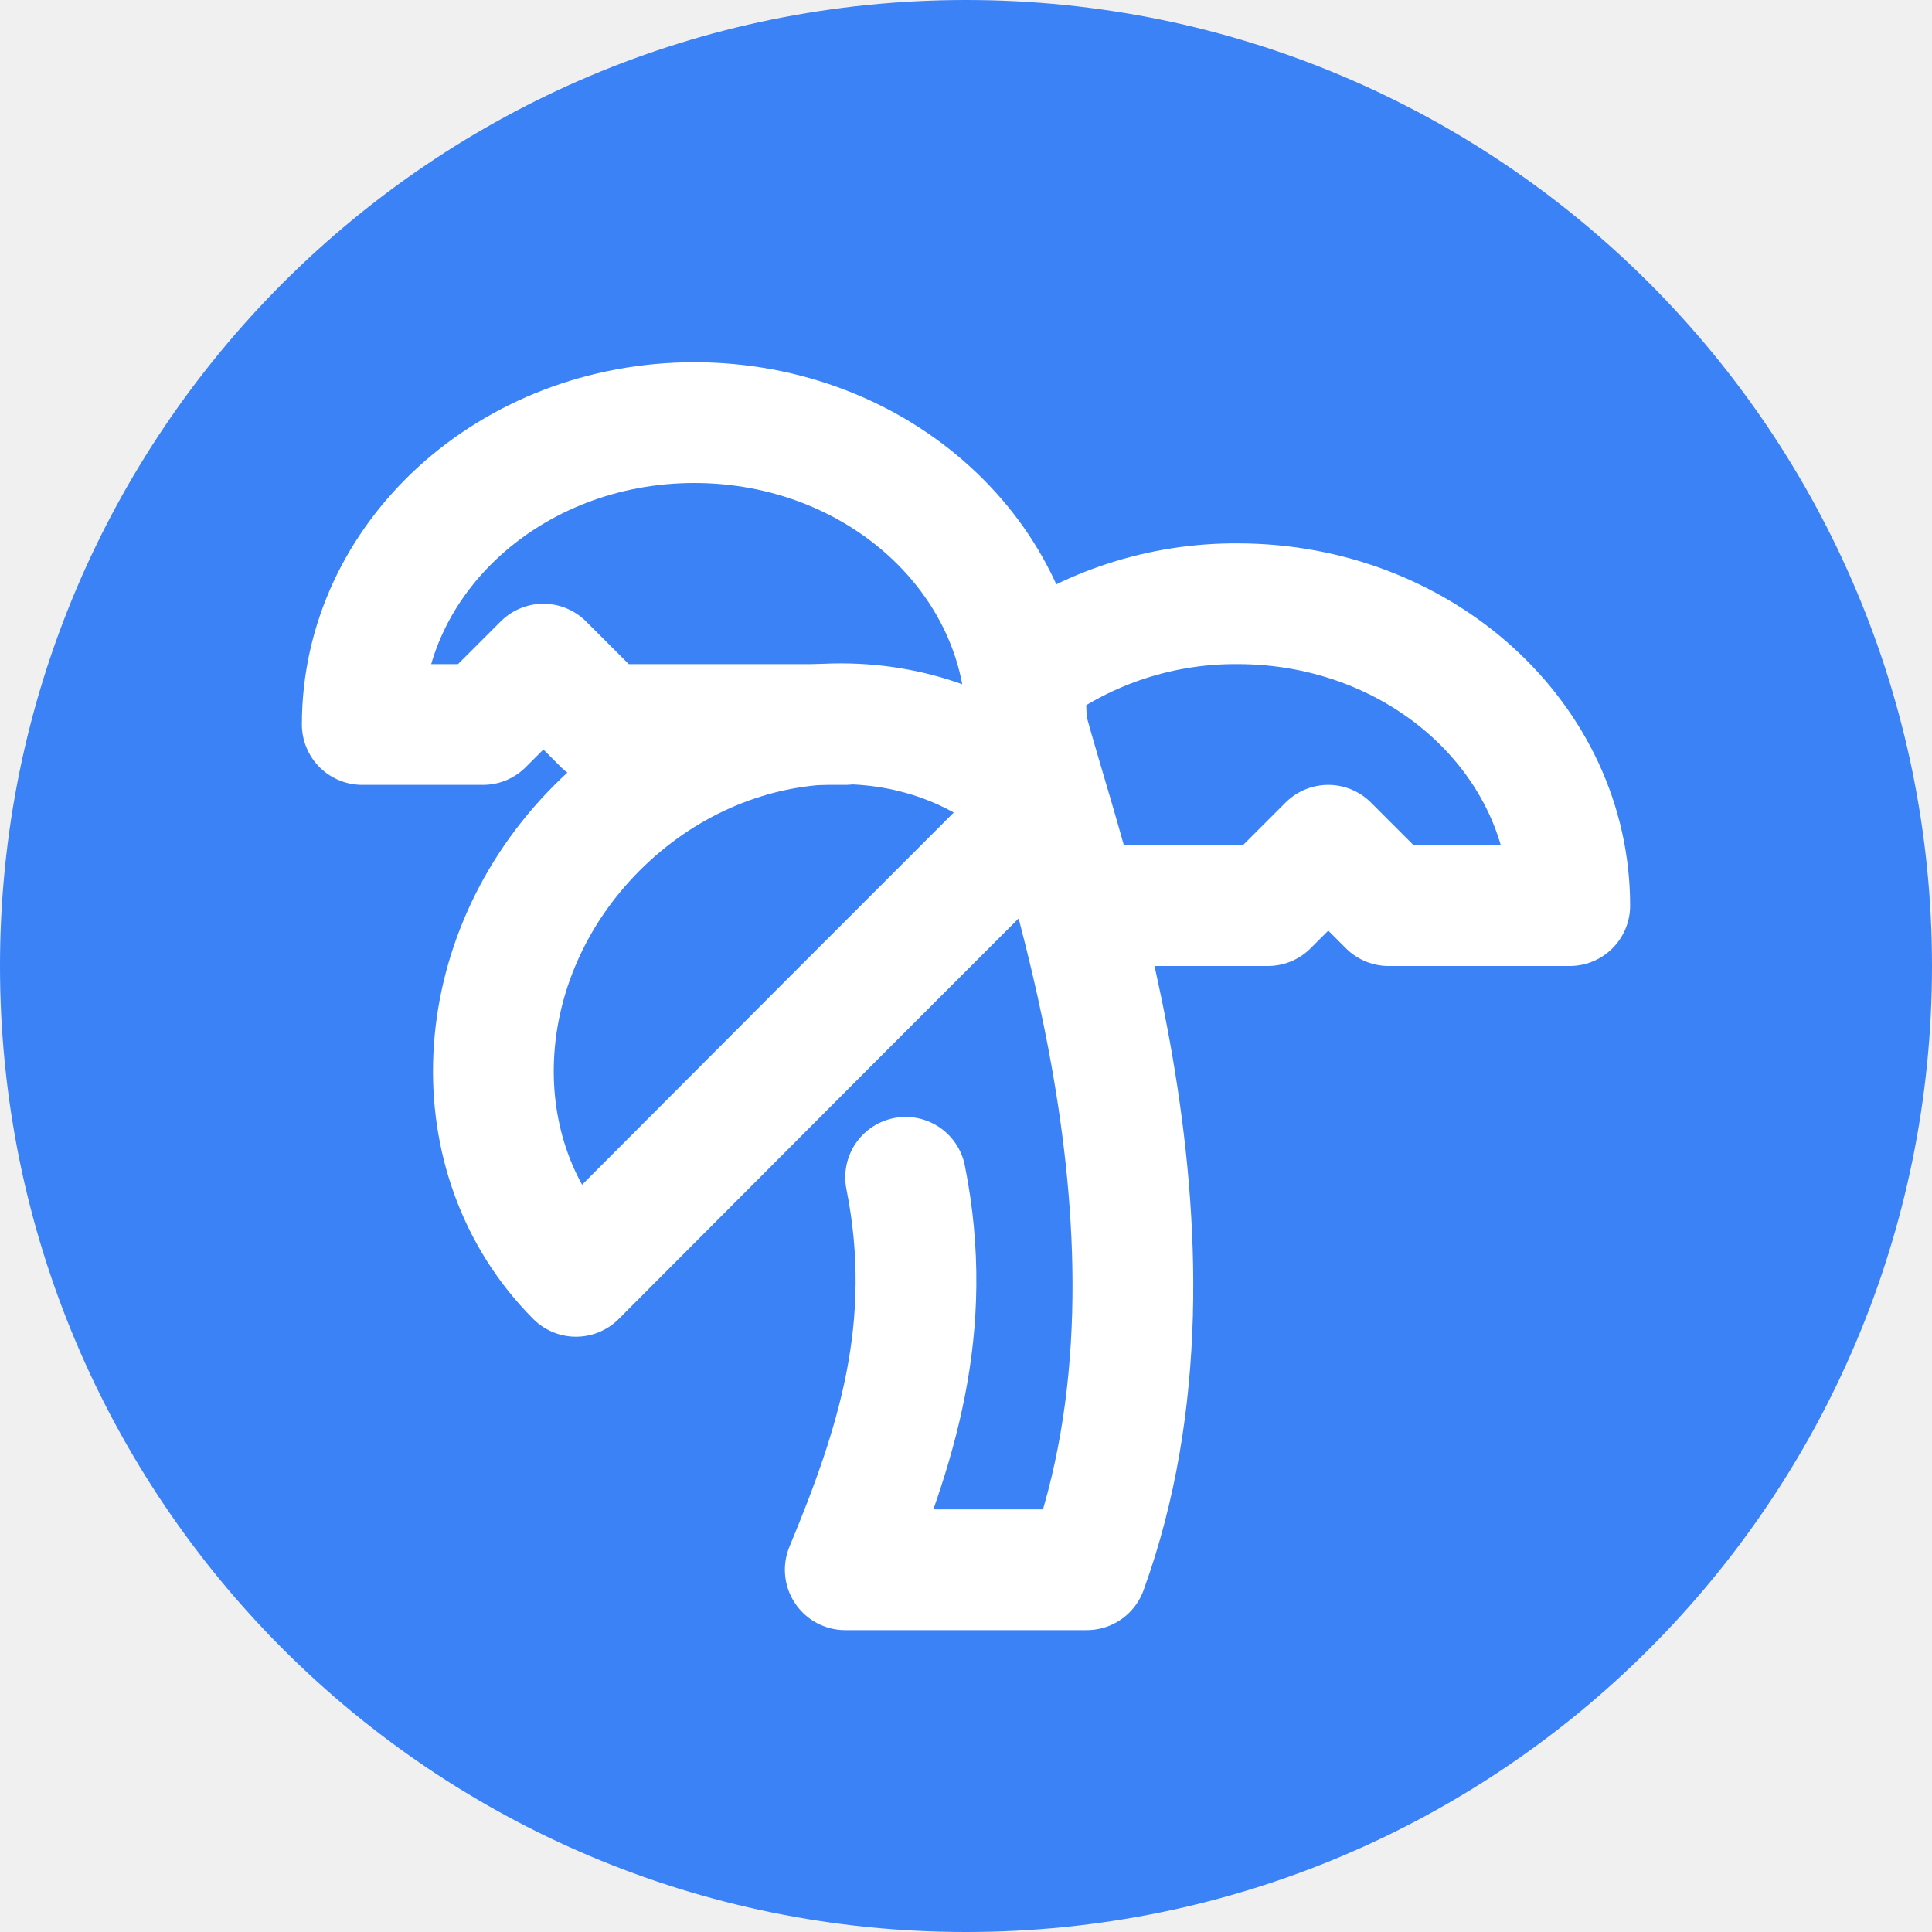
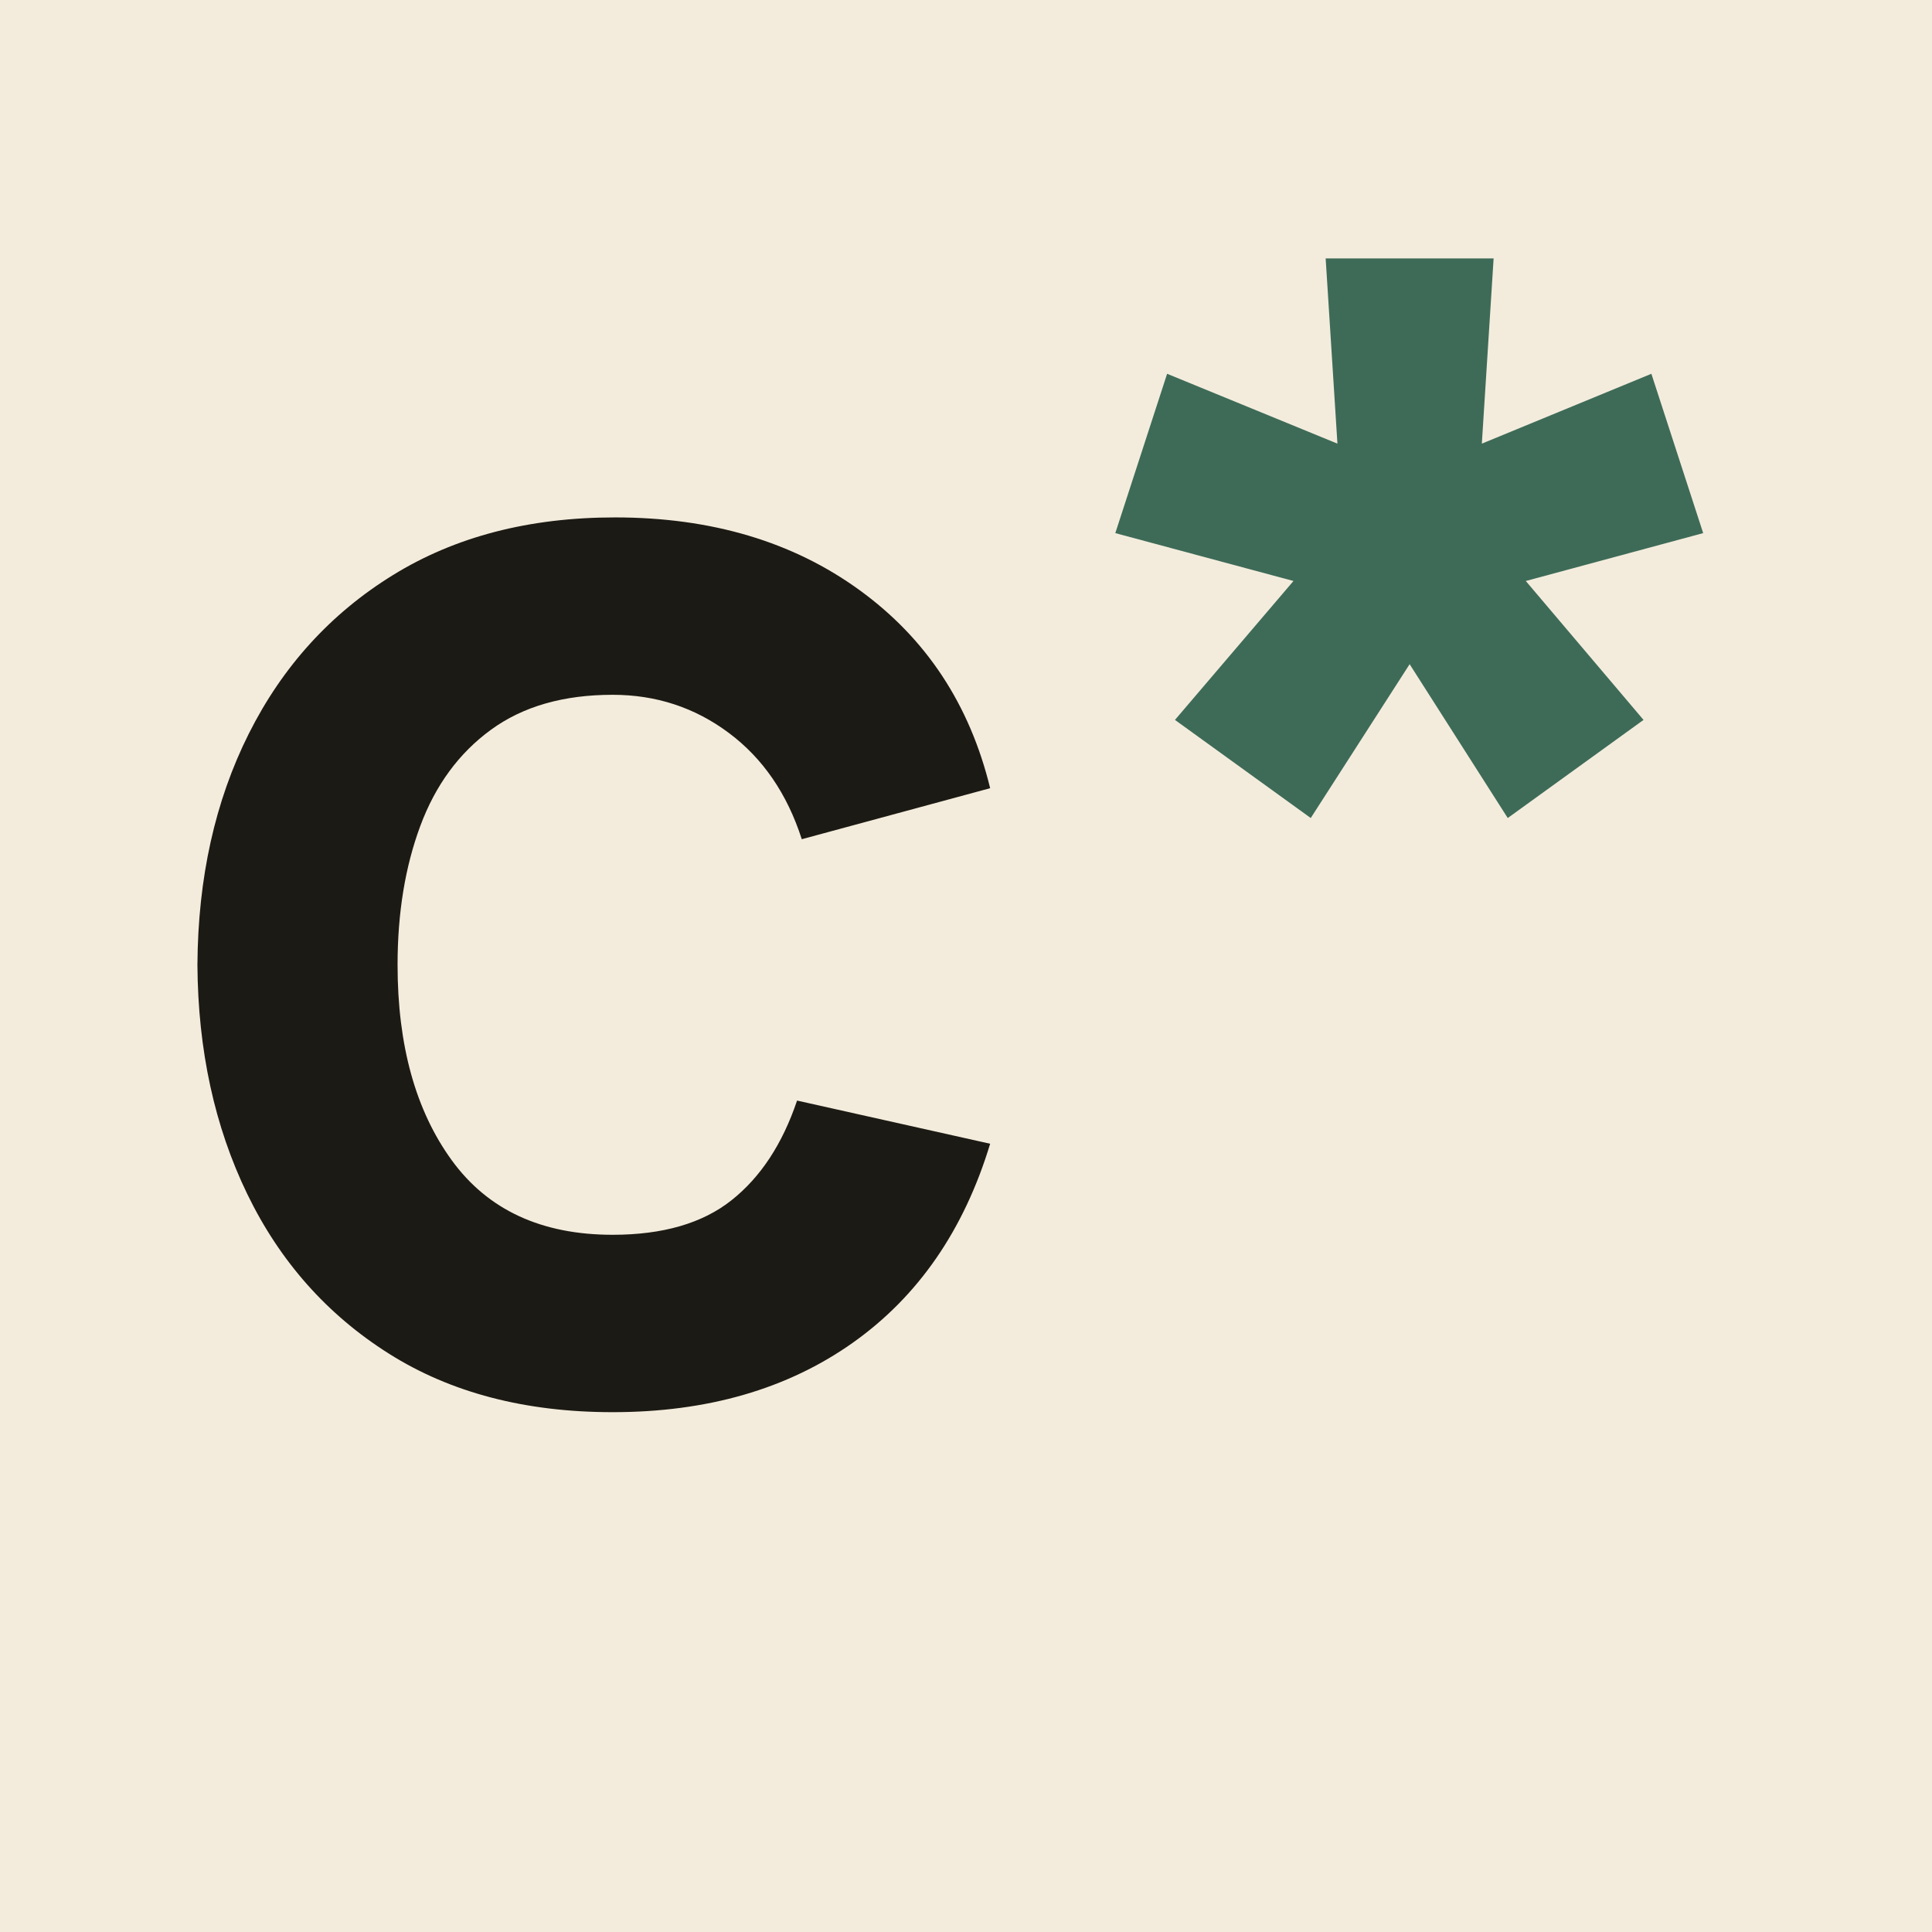
- <svg xmlns="http://www.w3.org/2000/svg" width="24" height="24" viewBox="0 0 24 24" fill="none">
-   <circle cx="12" cy="12" r="12" fill="#3B82F6" />
-   <g stroke="white" stroke-width="2" stroke-linecap="round" stroke-linejoin="round" transform="translate(3, 3) scale(0.75)">
-     <path d="M13 8c0-2.76-2.46-5-5.5-5S2 5.24 2 8h2l1-1 1 1h4" />
-     <path d="M13 7.14A5.82 5.82 0 0 1 16.5 6c3.04 0 5.5 2.24 5.5 5h-3l-1-1-1 1h-3" />
-     <path d="M5.89 9.71c-2.15 2.15-2.3 5.47-.35 7.43l4.24-4.25.7-.7.71-.71 2.12-2.12c-1.95-1.96-5.27-1.8-7.42.35" />
-     <path d="M11 15.5c.5 2.5-.17 4.5-1 6.5h4c2-5.5-.5-12-1-14" />
+ <svg xmlns="http://www.w3.org/2000/svg" width="32" height="32" viewBox="0 0 32 32" fill="none">
+   <rect width="32" height="32" fill="#F3ECDC" />
+   <g transform="translate(2.23 23)">
+     <path d="M7.917 0.39Q5.746 0.39 4.212 -0.579Q2.678 -1.547 1.865 -3.224Q1.053 -4.901 1.04 -7.02Q1.053 -9.178 1.891 -10.848Q2.73 -12.519 4.277 -13.474Q5.824 -14.43 7.956 -14.43Q10.348 -14.43 12.005 -13.227Q13.663 -12.025 14.17 -9.945L11.05 -9.1Q10.686 -10.231 9.841 -10.861Q8.996 -11.492 7.917 -11.492Q6.695 -11.492 5.902 -10.913Q5.109 -10.335 4.732 -9.321Q4.355 -8.307 4.355 -7.02Q4.355 -5.018 5.252 -3.783Q6.149 -2.548 7.917 -2.548Q9.165 -2.548 9.886 -3.12Q10.608 -3.692 10.972 -4.771L14.17 -4.056Q13.52 -1.911 11.895 -0.76Q10.27 0.39 7.917 0.39Z" fill="#1C1A14" />
+     <path d="M19.48 -9.451 17.231 -11.076 19.194 -13.377 16.243 -14.17 17.101 -16.809 19.922 -15.652 19.727 -18.72H22.509L22.314 -15.652L25.122 -16.809L25.98 -14.17L23.042 -13.377L24.992 -11.076L22.743 -9.451L21.118 -11.999Z" fill="#3E6B58" />
  </g>
</svg>
